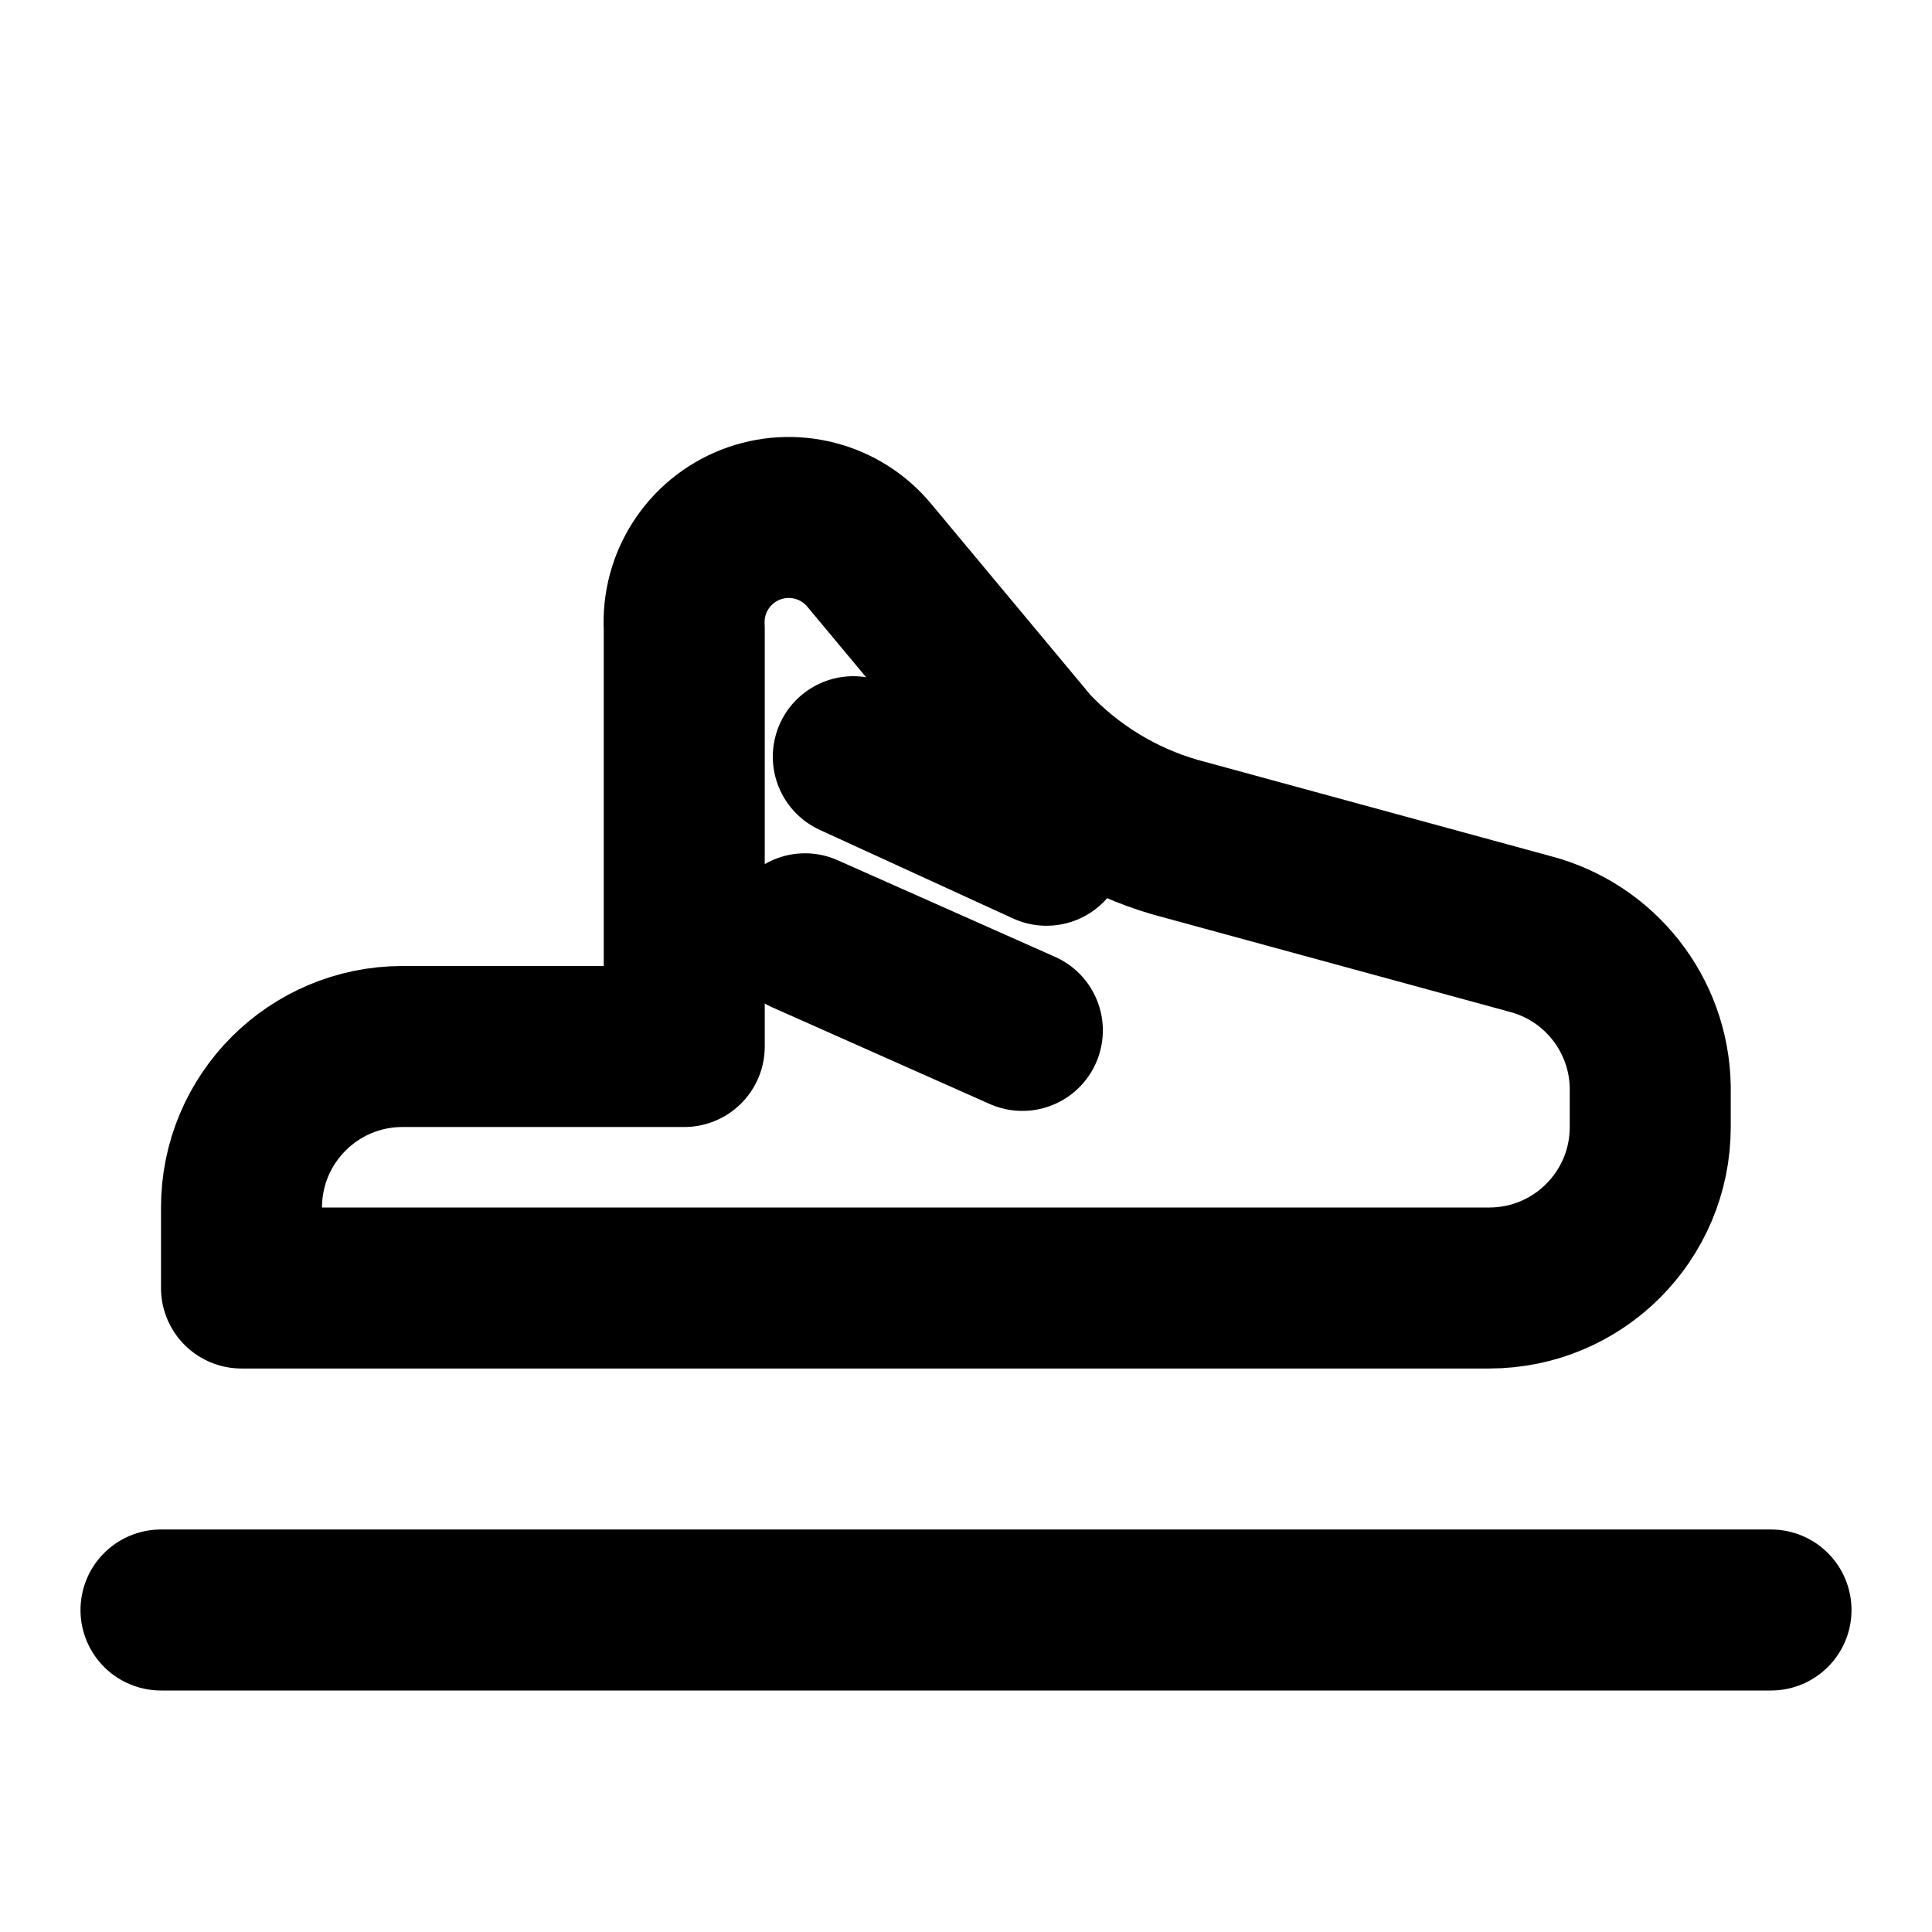
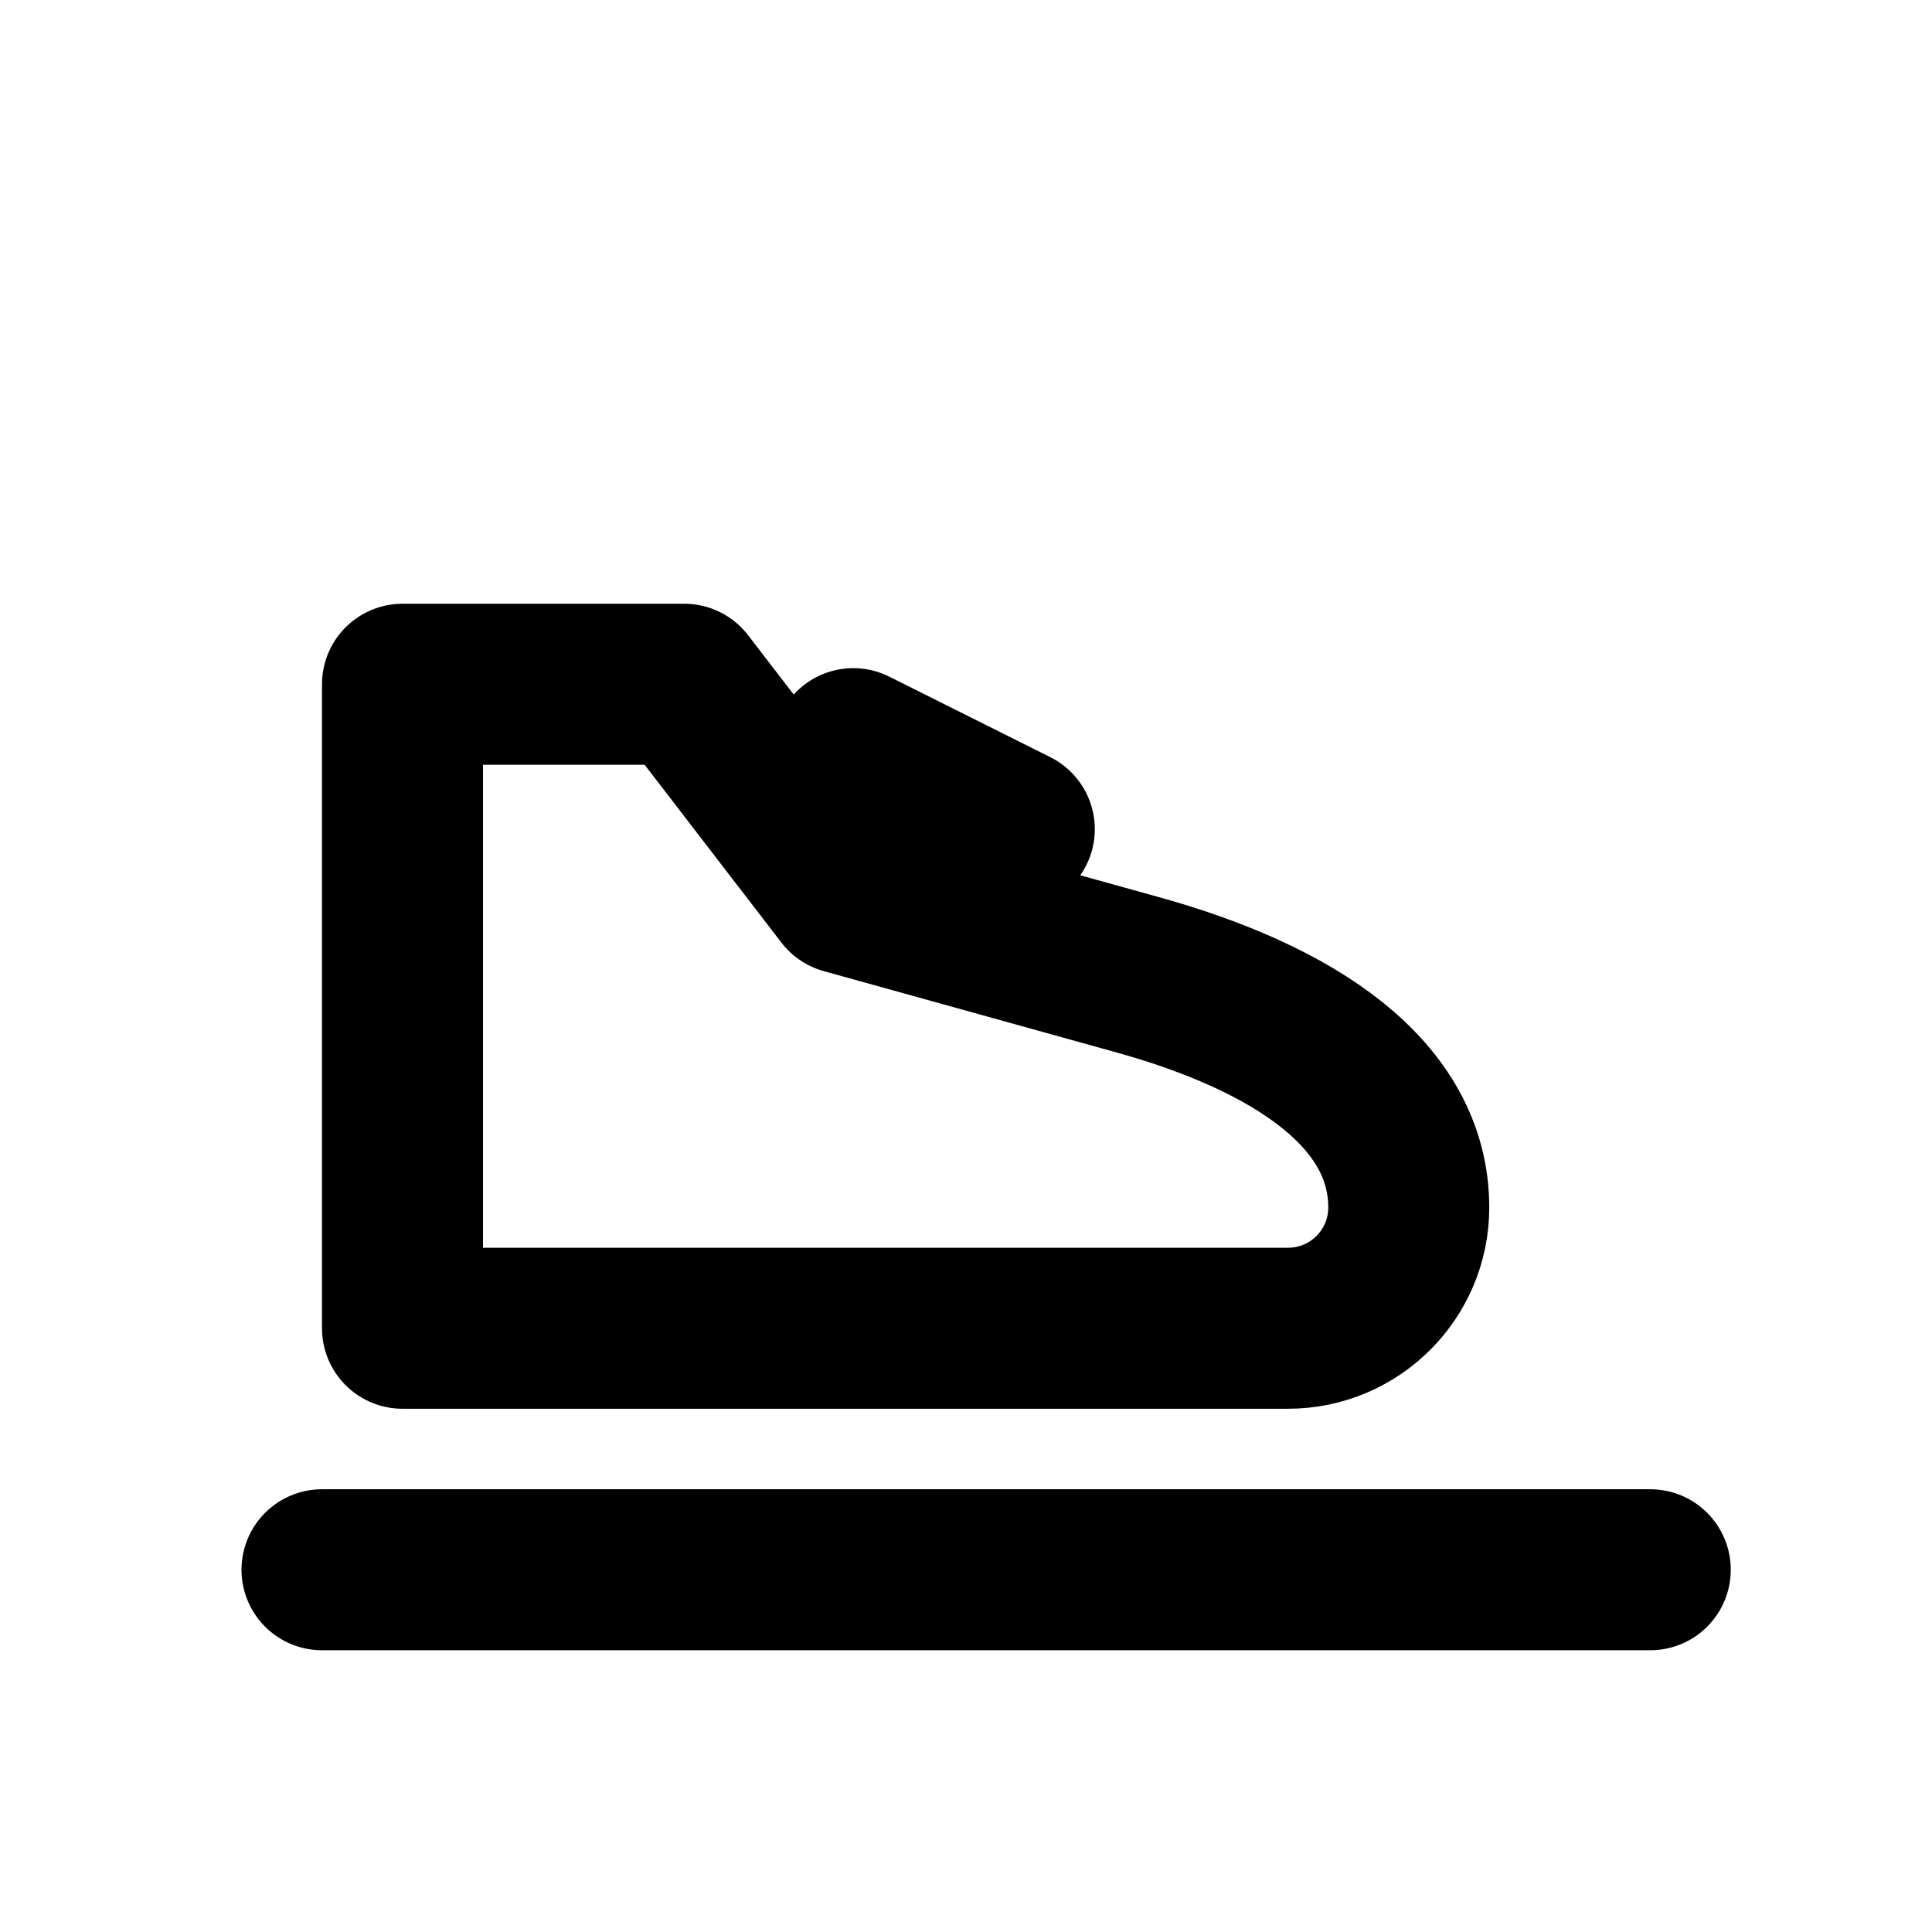
<svg xmlns="http://www.w3.org/2000/svg" viewBox="0 0 24 24" width="24" height="24" fill="none" stroke="currentColor" stroke-width="2" stroke-linecap="round" stroke-linejoin="round">
-   <path d="M3 16h15.5a2 2 0 0 0 2-2v-.5a2 2 0 0 0-1.5-1.9l-4.4-1.2a4 4 0 0 1-1.8-1.1l-2-2.4a1.3 1.3 0 0 0-2.3.9V13H5a2 2 0 0 0-2 2z" />
-   <path d="M10.6 9.4 13 10.5" />
-   <path d="M10 11.6 12.7 12.8" />
-   <path d="M2 20h20" />
+   <path d="M5 16.5V8.5h3.5l2 2.6 3.6 1c2 .55 3.4 1.5 3.4 2.9a1.5 1.5 0 0 1-1.5 1.5z" />
+   <path d="M10.6 9.3 12.6 10.3" />
+   <path d="M4 19.5h16.5" />
</svg>
